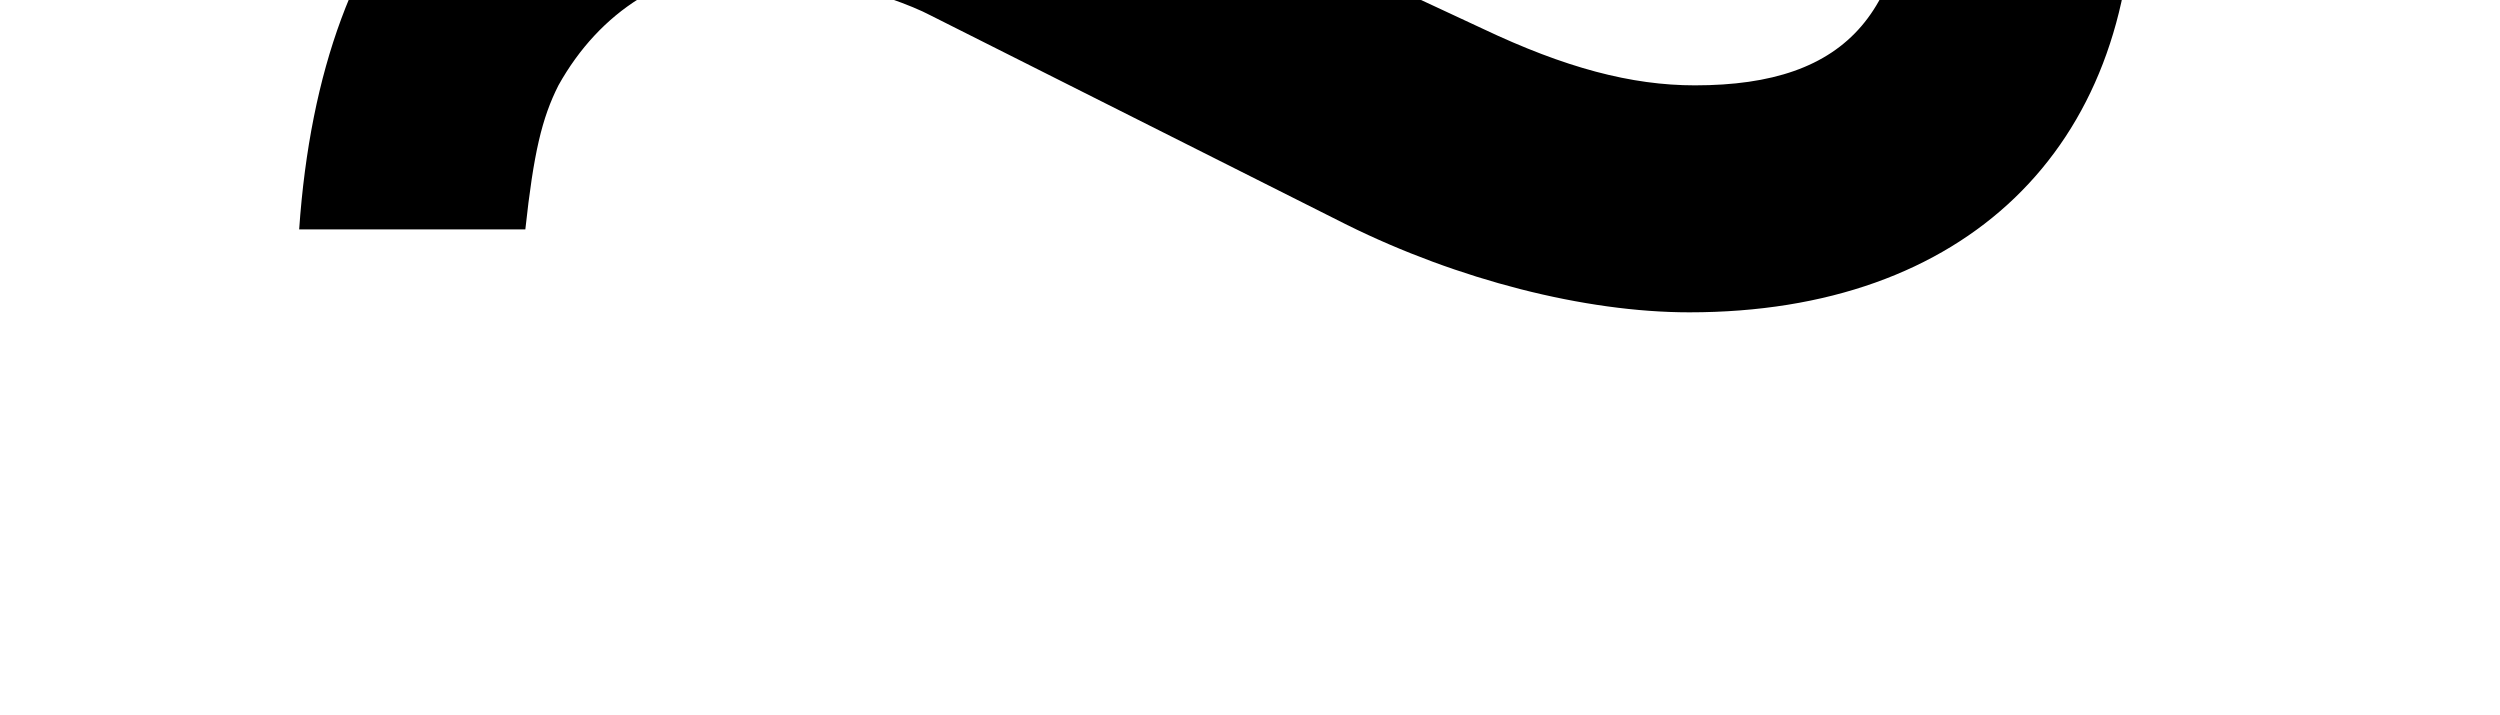
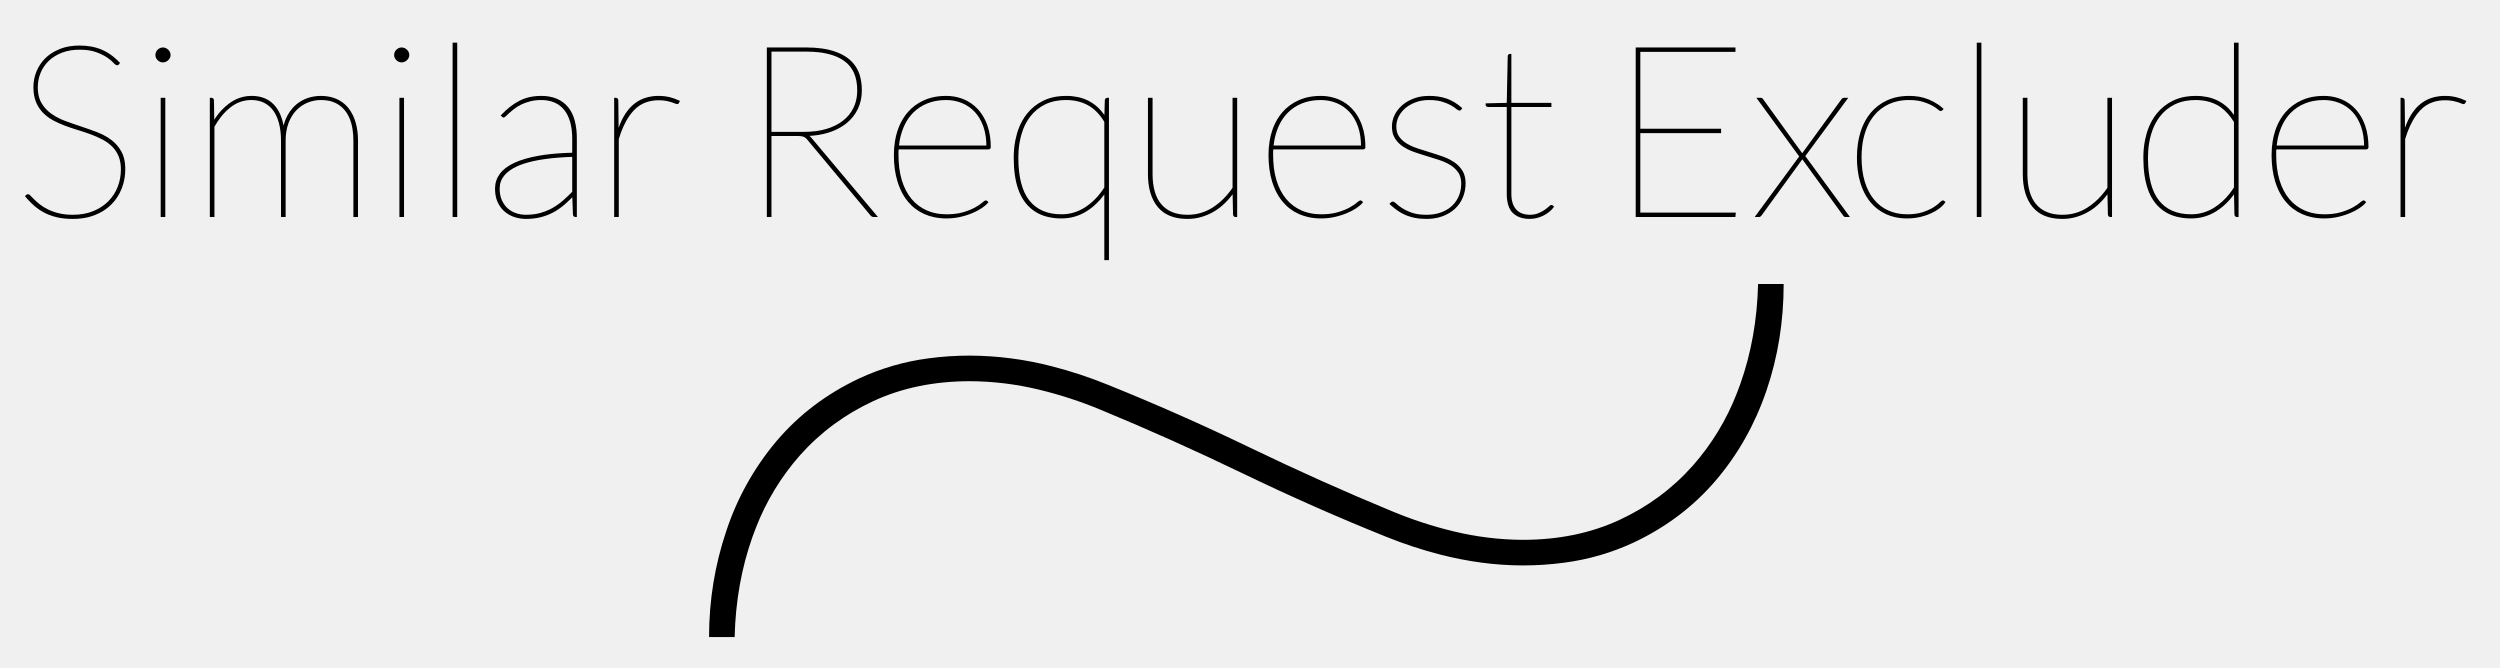
- <svg xmlns="http://www.w3.org/2000/svg" width="350" height="100">
-   <g>
-     <rect x="-1" y="-1" width="352" height="102" id="canvas_background" fill="#fff" />
-     <g id="canvasGrid" display="none">
-       <rect id="svg_2" width="100%" height="100%" x="0" y="0" stroke-width="0" fill="url(#gridpattern)" />
-     </g>
-   </g>
-   <g>
-     <text fill="#000000" stroke-width="0" x="325.238" y="183.729" id="svg_1" font-size="24" font-family="Helvetica, Arial, sans-serif" text-anchor="start" xml:space="preserve" transform="matrix(24.7146 0 0 19.5549 -8040.66 -3423.22)" stroke="#000">~</text>
-   </g>
+ <svg xmlns="http://www.w3.org/2000/svg" version="1" width="1435" height="383">
+   <path fill="none" pointer-events="none" d="M0 0H1435V383H0z" />
+   <path d="M 205 0 L 210 0 Q 210 11 206.625 20.875 Q 203.25 30.75 196.75 38.375 Q 190.25 46 180.75 50.5 A 46.376 46.376 0 0 1 167.097 54.468 A 59.702 59.702 0 0 1 159 55 A 57.887 57.887 0 0 1 158.801 55 Q 151.086 54.973 142.914 52.89 A 84.829 84.829 0 0 1 132.25 49.375 Q 118.25 43.75 104.25 37 Q 90.25 30.25 76.625 24.625 A 80.325 80.325 0 0 0 64.41 20.635 A 58.449 58.449 0 0 0 51 19 Q 40.5 19 32.125 22.875 Q 23.75 26.75 17.75 33.5 A 47.151 47.151 0 0 0 9.141 47.668 A 54.362 54.362 0 0 0 8.5 49.375 Q 5.25 58.5 5 69 L 0 69 Q 0 58.25 3.375 48.25 A 53.003 53.003 0 0 1 13.149 30.744 A 51.232 51.232 0 0 1 13.25 30.625 Q 19.75 23 29.25 18.5 A 46.376 46.376 0 0 1 42.903 14.532 A 59.702 59.702 0 0 1 51 14 A 64.975 64.975 0 0 1 67.003 16.089 A 84.751 84.751 0 0 1 77.75 19.625 Q 91.75 25.25 105.75 32 Q 119.75 38.75 133.375 44.375 A 80.325 80.325 0 0 0 145.591 48.365 A 58.449 58.449 0 0 0 159 50 Q 169.5 50 177.875 46.125 Q 186.25 42.25 192.25 35.5 A 47.151 47.151 0 0 0 200.86 21.332 A 54.362 54.362 0 0 0 201.5 19.625 Q 204.75 10.5 205 0 Z" transform="matrix(2.93726 0 0 2.93726 407 163)" />
+   <path d="M 78.2 72 L 77 72 L 77 23 L 77.3 23 Q 78 23 78 23.8 L 78.15 33.05 A 27.03 27.03 0 0 1 81.752 28.114 A 22.511 22.511 0 0 1 85.1 25.15 A 15.409 15.409 0 0 1 90.765 22.553 A 14.771 14.771 0 0 1 94 22.2 A 15.31 15.31 0 0 1 97.898 22.669 A 10.725 10.725 0 0 1 103.225 25.85 A 14.232 14.232 0 0 1 105.837 30.073 Q 106.592 31.909 107.024 34.14 A 29.127 29.127 0 0 1 107.35 36.25 A 22.045 22.045 0 0 1 108.169 32.925 A 16.971 16.971 0 0 1 109.425 30.05 A 16.365 16.365 0 0 1 111.513 27.089 A 14.099 14.099 0 0 1 113 25.65 Q 115.1 23.9 117.675 23.05 Q 120.25 22.2 123 22.2 A 17.16 17.16 0 0 1 126.676 22.58 A 14.255 14.255 0 0 1 129.25 23.4 Q 132.05 24.6 134 26.925 A 14.847 14.847 0 0 1 136.007 30.083 A 19.55 19.55 0 0 1 137.025 32.7 A 22.944 22.944 0 0 1 137.864 36.648 A 31.5 31.5 0 0 1 138.1 40.6 L 138.1 72 L 136.9 72 L 136.9 40.6 A 31.582 31.582 0 0 0 136.546 35.707 Q 136.144 33.152 135.287 31.096 A 13.884 13.884 0 0 0 133.275 27.675 A 11.788 11.788 0 0 0 125.577 23.385 A 17.298 17.298 0 0 0 123 23.2 Q 120.05 23.2 117.325 24.3 Q 114.6 25.4 112.5 27.575 A 14.793 14.793 0 0 0 110.11 30.893 A 18.625 18.625 0 0 0 109.15 33 A 18.016 18.016 0 0 0 108.184 36.704 Q 107.9 38.527 107.9 40.6 L 107.9 72 L 106.7 72 L 106.7 40.6 A 34.894 34.894 0 0 0 106.506 36.833 A 25.463 25.463 0 0 0 105.875 33.275 Q 105.05 30.05 103.425 27.8 Q 101.8 25.55 99.4 24.375 A 11.432 11.432 0 0 0 95.949 23.339 A 14.639 14.639 0 0 0 93.9 23.2 A 14.073 14.073 0 0 0 85.237 26.178 A 17.323 17.323 0 0 0 85.175 26.225 A 23.337 23.337 0 0 0 81.065 30.296 A 32.125 32.125 0 0 0 78.2 34.6 L 78.2 72 Z M 671.9 2 L 712.8 2 L 712.8 3.1 L 673.1 3.1 L 673.1 35.9 L 706.8 35.9 L 706.8 37 L 673.1 37 L 673.1 70.9 L 712.9 70.9 L 712.8 72 L 671.9 72 L 671.9 2 Z M 38.7 8.1 L 38.5 8.4 A 1.05 1.05 0 0 1 38.339 8.558 Q 38.156 8.7 37.95 8.7 A 0.631 0.631 0 0 1 37.695 8.636 Q 37.339 8.475 36.796 7.913 A 9.835 9.835 0 0 1 36.575 7.675 A 9.572 9.572 0 0 0 35.839 6.95 Q 35.04 6.237 33.875 5.45 Q 32.1 4.25 29.3 3.225 Q 26.5 2.2 22.3 2.2 A 23.805 23.805 0 0 0 18.363 2.511 A 17.956 17.956 0 0 0 14.675 3.525 Q 11.35 4.85 9.1 7.05 Q 6.85 9.25 5.675 12.15 Q 4.5 15.05 4.5 18.2 A 17.204 17.204 0 0 0 4.74 21.158 Q 5.115 23.305 6.075 24.95 Q 7.65 27.65 10.2 29.5 A 23.176 23.176 0 0 0 14.253 31.836 A 27.645 27.645 0 0 0 16.05 32.575 Q 19.35 33.8 22.75 34.925 Q 26.15 36.05 29.45 37.3 A 24.541 24.541 0 0 1 33.622 39.331 A 21.285 21.285 0 0 1 35.3 40.475 Q 37.85 42.4 39.425 45.225 Q 40.839 47.762 40.984 51.448 A 21.793 21.793 0 0 1 41 52.3 A 22.539 22.539 0 0 1 40.184 58.427 A 20.591 20.591 0 0 1 39.55 60.325 Q 38.1 64.05 35.35 66.825 A 19.003 19.003 0 0 1 30.173 70.502 A 22.721 22.721 0 0 1 28.6 71.2 A 21.967 21.967 0 0 1 23.462 72.536 A 28.636 28.636 0 0 1 19.5 72.8 Q 15.95 72.8 13.15 72.175 A 22.912 22.912 0 0 1 9.525 71.056 A 19.924 19.924 0 0 1 8.025 70.375 Q 5.7 69.2 3.75 67.525 A 31.746 31.746 0 0 1 0.795 64.618 A 36.301 36.301 0 0 1 0 63.7 L 0.2 63.5 A 4.156 4.156 0 0 1 0.289 63.414 Q 0.381 63.327 0.45 63.275 Q 0.534 63.212 0.726 63.202 A 1.445 1.445 0 0 1 0.8 63.2 Q 1.1 63.2 1.675 63.825 A 23.961 23.961 0 0 0 1.989 64.159 Q 2.428 64.619 3.044 65.223 A 79.509 79.509 0 0 0 3.25 65.425 A 24.692 24.692 0 0 0 4.275 66.367 Q 4.827 66.847 5.466 67.354 A 41.665 41.665 0 0 0 5.65 67.5 A 15.986 15.986 0 0 0 7.2 68.569 Q 8.05 69.088 9.05 69.575 Q 11.05 70.55 13.625 71.175 A 21.199 21.199 0 0 0 16.381 71.644 Q 17.85 71.8 19.5 71.8 A 25.89 25.89 0 0 0 24.081 71.412 A 19.867 19.867 0 0 0 28.125 70.25 A 20.301 20.301 0 0 0 32.573 67.761 A 17.814 17.814 0 0 0 34.525 66.075 Q 37.15 63.45 38.525 59.95 Q 39.9 56.45 39.9 52.5 A 17.845 17.845 0 0 0 39.707 49.807 Q 39.487 48.365 39.015 47.144 A 10.698 10.698 0 0 0 38.875 46.8 A 12.919 12.919 0 0 0 36.629 43.231 A 12.174 12.174 0 0 0 36.1 42.675 A 16.963 16.963 0 0 0 32.456 39.959 A 19.164 19.164 0 0 0 32.025 39.725 Q 29.7 38.5 27.05 37.525 Q 24.4 36.55 21.65 35.725 Q 18.9 34.9 16.25 33.9 A 39.357 39.357 0 0 1 11.861 31.939 A 35.776 35.776 0 0 1 11.275 31.625 Q 8.95 30.35 7.2 28.525 A 13.386 13.386 0 0 1 4.693 24.795 A 15.489 15.489 0 0 1 4.425 24.175 Q 3.464 21.808 3.404 18.628 A 22.648 22.648 0 0 1 3.4 18.2 Q 3.4 14.85 4.65 11.775 Q 5.9 8.7 8.3 6.35 A 16.758 16.758 0 0 1 12.331 3.463 A 20.579 20.579 0 0 1 14.225 2.6 A 19.389 19.389 0 0 1 18.643 1.449 A 25.754 25.754 0 0 1 22.3 1.2 A 26.847 26.847 0 0 1 26.965 1.587 A 20.325 20.325 0 0 1 31.325 2.85 A 20.288 20.288 0 0 1 36.046 5.674 A 26.144 26.144 0 0 1 38.7 8.1 Z M 321.5 38.2 L 310.6 38.2 L 310.6 72 L 309.4 72 L 309.4 2 L 325.6 2 A 45.316 45.316 0 0 1 331.948 2.415 Q 338.386 3.328 342.425 6.25 A 13.655 13.655 0 0 1 347.781 14.571 A 21.984 21.984 0 0 1 348.3 19.5 A 18.866 18.866 0 0 1 347.749 24.138 A 16.029 16.029 0 0 1 346.65 27.175 Q 345 30.6 342 33 A 20.979 20.979 0 0 1 337.379 35.777 A 26.023 26.023 0 0 1 334.825 36.75 Q 330.65 38.1 325.6 38.2 Q 326.1 38.4 326.5 38.725 A 6.284 6.284 0 0 1 326.975 39.155 A 7.94 7.94 0 0 1 327.3 39.5 L 354.6 72 L 353.8 72 A 3.497 3.497 0 0 1 353.543 71.991 Q 353.314 71.974 353.15 71.925 A 0.645 0.645 0 0 1 353.002 71.856 Q 352.86 71.769 352.682 71.593 A 4.184 4.184 0 0 1 352.5 71.4 L 326.3 40 A 8.018 8.018 0 0 0 325.911 39.557 Q 325.71 39.346 325.515 39.176 A 4.565 4.565 0 0 0 325.425 39.1 Q 325 38.75 324.475 38.55 A 4.152 4.152 0 0 0 323.906 38.381 Q 323.6 38.313 323.25 38.275 A 11.429 11.429 0 0 0 322.689 38.23 Q 322.427 38.215 322.129 38.208 A 24.977 24.977 0 0 0 321.5 38.2 Z M 833.4 23 L 834.6 23 L 834.6 54.4 A 32.015 32.015 0 0 0 834.811 58.167 A 23.551 23.551 0 0 0 835.5 61.725 A 16.031 16.031 0 0 0 836.776 64.961 A 13.107 13.107 0 0 0 838.275 67.2 Q 840.15 69.45 842.95 70.625 A 14.342 14.342 0 0 0 846.012 71.506 Q 847.467 71.763 849.123 71.795 A 24.593 24.593 0 0 0 849.6 71.8 Q 855.35 71.8 860.175 68.75 A 27.633 27.633 0 0 0 866.214 63.518 A 34.655 34.655 0 0 0 868.7 60.3 L 868.7 23 L 869.9 23 L 869.9 72 L 869.6 72 Q 868.9 72 868.9 71.2 L 868.7 61.8 Q 866.95 64.3 864.85 66.35 Q 862.75 68.4 860.3 69.825 Q 857.85 71.25 855.15 72.025 Q 852.45 72.8 849.6 72.8 Q 843.514 72.8 839.742 70.128 A 12.054 12.054 0 0 1 837.4 67.95 Q 833.4 63.1 833.4 54.4 L 833.4 23 Z M 468.4 23 L 469.6 23 L 469.6 54.4 A 32.015 32.015 0 0 0 469.811 58.167 A 23.551 23.551 0 0 0 470.5 61.725 A 16.031 16.031 0 0 0 471.776 64.961 A 13.107 13.107 0 0 0 473.275 67.2 Q 475.15 69.45 477.95 70.625 A 14.342 14.342 0 0 0 481.012 71.506 Q 482.467 71.763 484.123 71.795 A 24.593 24.593 0 0 0 484.6 71.8 Q 490.35 71.8 495.175 68.75 A 27.633 27.633 0 0 0 501.214 63.518 A 34.655 34.655 0 0 0 503.7 60.3 L 503.7 23 L 504.9 23 L 504.9 72 L 504.6 72 Q 503.9 72 503.9 71.2 L 503.7 61.8 Q 501.95 64.3 499.85 66.35 Q 497.75 68.4 495.3 69.825 Q 492.85 71.25 490.15 72.025 Q 487.45 72.8 484.6 72.8 Q 478.514 72.8 474.742 70.128 A 12.054 12.054 0 0 1 472.4 67.95 Q 468.4 63.1 468.4 54.4 L 468.4 23 Z M 721.9 72 L 740.2 47.1 L 722.6 23 L 723.7 23 A 0.923 0.923 0 0 1 723.941 23.03 A 0.635 0.635 0 0 1 724.3 23.275 A 26.198 26.198 0 0 1 724.394 23.405 Q 724.484 23.53 724.548 23.623 A 6.288 6.288 0 0 1 724.6 23.7 L 741.05 46.45 A 3.846 3.846 0 0 1 741.148 46.265 A 2.792 2.792 0 0 1 741.248 46.102 Q 741.35 45.95 741.5 45.7 L 757.5 23.7 A 2.404 2.404 0 0 1 757.787 23.317 A 2.77 2.77 0 0 1 757.875 23.225 Q 758.1 23 758.4 23 L 759.5 23 L 741.85 46.95 L 760.2 72 L 759.1 72 A 0.923 0.923 0 0 1 758.859 71.97 A 0.635 0.635 0 0 1 758.5 71.725 A 26.198 26.198 0 0 1 758.406 71.595 Q 758.316 71.47 758.252 71.377 A 6.288 6.288 0 0 1 758.2 71.3 L 741 47.6 A 0.764 0.764 0 0 1 740.95 47.752 Q 740.885 47.902 740.747 48.101 A 4.587 4.587 0 0 1 740.6 48.3 L 723.9 71.3 A 12.112 12.112 0 0 1 723.55 71.718 A 11.035 11.035 0 0 1 723.5 71.775 A 0.659 0.659 0 0 1 723.251 71.954 A 0.67 0.67 0 0 1 723 72 L 721.9 72 Z M 598.7 27 L 598.5 27.3 A 0.819 0.819 0 0 1 598.365 27.458 A 0.533 0.533 0 0 1 598 27.6 A 0.716 0.716 0 0 1 597.761 27.552 Q 597.413 27.427 596.882 26.974 A 7.731 7.731 0 0 1 596.825 26.925 Q 596.05 26.25 594.575 25.425 A 14.573 14.573 0 0 0 593.249 24.775 Q 592.584 24.488 591.814 24.218 A 28.712 28.712 0 0 0 590.85 23.9 A 13.951 13.951 0 0 0 588.849 23.447 Q 587.259 23.2 585.3 23.2 A 17.606 17.606 0 0 0 581.804 23.535 A 14.713 14.713 0 0 0 579.625 24.15 A 15.661 15.661 0 0 0 576.823 25.498 A 13.084 13.084 0 0 0 575.2 26.675 A 11.612 11.612 0 0 0 572.63 29.733 A 11.015 11.015 0 0 0 572.325 30.3 Q 571.3 32.35 571.3 34.6 A 9.287 9.287 0 0 0 571.506 36.609 A 6.638 6.638 0 0 0 572.55 39.025 A 10.486 10.486 0 0 0 575.196 41.619 A 12.382 12.382 0 0 0 575.825 42.025 A 20.543 20.543 0 0 0 578.581 43.41 A 25.625 25.625 0 0 0 580.45 44.1 Q 583.05 44.95 585.75 45.775 Q 588.45 46.6 591.05 47.525 A 21.034 21.034 0 0 1 594.075 48.867 A 17.772 17.772 0 0 1 595.675 49.85 Q 597.7 51.25 598.95 53.275 Q 600.148 55.215 600.198 58.051 A 14.11 14.11 0 0 1 600.2 58.3 Q 600.2 61.3 599.125 63.95 Q 598.05 66.6 596 68.55 Q 593.95 70.5 590.975 71.65 A 16.795 16.795 0 0 1 587.151 72.61 A 22.086 22.086 0 0 1 584.2 72.8 Q 581.55 72.8 579.475 72.375 A 21.207 21.207 0 0 1 576.647 71.596 A 18.466 18.466 0 0 1 575.625 71.2 Q 573.85 70.45 572.325 69.35 A 35.6 35.6 0 0 1 569.687 67.244 A 39.646 39.646 0 0 1 569.3 66.9 L 569.6 66.6 A 4.156 4.156 0 0 1 569.689 66.514 Q 569.781 66.427 569.85 66.375 Q 569.934 66.312 570.126 66.302 A 1.445 1.445 0 0 1 570.2 66.3 A 0.628 0.628 0 0 1 570.43 66.353 Q 570.824 66.512 571.5 67.15 Q 572.105 67.721 573.037 68.382 A 27.494 27.494 0 0 0 574.025 69.05 A 14.551 14.551 0 0 0 575.578 69.915 Q 576.394 70.311 577.353 70.672 A 27.49 27.49 0 0 0 578.125 70.95 A 14.317 14.317 0 0 0 580.46 71.524 Q 581.62 71.714 582.953 71.773 A 28.034 28.034 0 0 0 584.2 71.8 A 21.098 21.098 0 0 0 587.394 71.569 A 15.673 15.673 0 0 0 590.575 70.75 A 14.738 14.738 0 0 0 593.491 69.277 A 12.368 12.368 0 0 0 595.25 67.875 Q 597.15 66.05 598.125 63.625 A 13.723 13.723 0 0 0 599.091 58.922 A 15.789 15.789 0 0 0 599.1 58.4 A 10.71 10.71 0 0 0 598.909 56.322 Q 598.658 55.053 598.077 54.041 A 6.485 6.485 0 0 0 597.85 53.675 A 10.941 10.941 0 0 0 594.887 50.707 A 12.624 12.624 0 0 0 594.575 50.5 A 19.446 19.446 0 0 0 591.67 48.977 A 23.806 23.806 0 0 0 589.95 48.325 Q 587.35 47.45 584.65 46.65 Q 581.95 45.85 579.35 44.95 A 22.553 22.553 0 0 1 576.395 43.695 A 18.63 18.63 0 0 1 574.725 42.725 Q 572.7 41.4 571.45 39.45 A 7.626 7.626 0 0 1 570.431 36.917 Q 570.214 35.913 570.201 34.755 A 13.279 13.279 0 0 1 570.2 34.6 Q 570.2 32.15 571.3 29.925 A 12.437 12.437 0 0 1 574.154 26.193 A 14.258 14.258 0 0 1 574.4 25.975 A 14.696 14.696 0 0 1 577.755 23.819 A 17.765 17.765 0 0 1 579.175 23.225 A 16.551 16.551 0 0 1 583.262 22.3 A 20.265 20.265 0 0 1 585.3 22.2 A 25.977 25.977 0 0 1 588.913 22.439 Q 590.902 22.719 592.6 23.325 Q 595.75 24.45 598.7 27 Z M 922.7 72 L 922.4 72 Q 921.7 72 921.7 71.2 L 921.5 61.75 A 27.304 27.304 0 0 1 916.379 67.588 A 24.528 24.528 0 0 1 913.525 69.675 Q 908.85 72.6 903.3 72.6 A 23.705 23.705 0 0 1 897.332 71.893 A 16.037 16.037 0 0 1 888.725 66.475 A 18.946 18.946 0 0 1 885.566 60.679 Q 883.728 55.45 883.7 47.835 A 64.228 64.228 0 0 1 883.7 47.6 A 36.931 36.931 0 0 1 884.397 40.317 A 32.524 32.524 0 0 1 885.05 37.65 A 24.947 24.947 0 0 1 887.265 32.316 A 21.485 21.485 0 0 1 889.1 29.575 Q 891.8 26.15 895.825 24.175 A 18.965 18.965 0 0 1 901.222 22.501 A 25.221 25.221 0 0 1 905.2 22.2 A 23.013 23.013 0 0 1 909.966 22.672 A 17.773 17.773 0 0 1 914.65 24.35 A 16.891 16.891 0 0 1 919.628 28.417 A 21.812 21.812 0 0 1 921.5 31 L 921.5 0 L 922.7 0 L 922.7 72 Z M 557.8 43.8 L 520 43.8 A 9.816 9.816 0 0 0 519.905 44.863 A 8.669 8.669 0 0 0 519.9 45.15 L 519.9 46.5 A 43.642 43.642 0 0 0 520.213 51.863 Q 520.551 54.591 521.255 56.961 A 26.774 26.774 0 0 0 521.35 57.275 A 25.401 25.401 0 0 0 523.106 61.575 A 19.726 19.726 0 0 0 525.475 65.125 Q 528.15 68.3 531.925 69.95 A 19.819 19.819 0 0 0 538.052 71.497 A 24.048 24.048 0 0 0 540.3 71.6 A 32.139 32.139 0 0 0 543.478 71.451 Q 545.659 71.234 547.425 70.7 Q 550.4 69.8 552.375 68.7 Q 554.35 67.6 555.375 66.7 A 14.702 14.702 0 0 1 555.734 66.394 Q 556.444 65.81 556.691 65.8 A 0.21 0.21 0 0 1 556.7 65.8 Q 556.9 65.8 557.1 66 L 557.3 66.2 Q 556.45 67.25 554.775 68.375 A 19.72 19.72 0 0 1 552.95 69.456 A 26.666 26.666 0 0 1 550.825 70.45 A 27.957 27.957 0 0 1 547.496 71.591 A 33.311 33.311 0 0 1 545.85 72 Q 543.15 72.6 540.3 72.6 A 24.64 24.64 0 0 1 535.231 72.099 A 19.824 19.824 0 0 1 531.25 70.825 Q 527.25 69.05 524.475 65.7 A 21.661 21.661 0 0 1 521.504 60.927 A 27.725 27.725 0 0 1 520.2 57.5 Q 518.7 52.65 518.7 46.5 A 35.054 35.054 0 0 1 519.159 40.718 A 28.505 28.505 0 0 1 520.15 36.625 A 23.592 23.592 0 0 1 522.4 31.645 A 20.167 20.167 0 0 1 524.35 28.95 Q 527.1 25.75 531.075 23.975 A 20.283 20.283 0 0 1 536.755 22.41 A 25.867 25.867 0 0 1 540.1 22.2 A 19.035 19.035 0 0 1 546.214 23.17 A 17.902 17.902 0 0 1 547.3 23.575 Q 550.65 24.95 553.125 27.65 A 18.071 18.071 0 0 1 556.02 31.942 A 22.393 22.393 0 0 1 557 34.275 A 23.365 23.365 0 0 1 558.113 38.919 A 31.859 31.859 0 0 1 558.4 43.3 A 0.565 0.565 0 0 1 558.38 43.454 A 0.397 0.397 0 0 1 558.225 43.675 A 0.665 0.665 0 0 1 557.936 43.79 A 0.885 0.885 0 0 1 557.8 43.8 Z M 976.3 43.8 L 938.5 43.8 A 9.816 9.816 0 0 0 938.405 44.863 A 8.669 8.669 0 0 0 938.4 45.15 L 938.4 46.5 A 43.642 43.642 0 0 0 938.713 51.863 Q 939.051 54.591 939.755 56.961 A 26.774 26.774 0 0 0 939.85 57.275 A 25.401 25.401 0 0 0 941.606 61.575 A 19.726 19.726 0 0 0 943.975 65.125 Q 946.65 68.3 950.425 69.95 A 19.819 19.819 0 0 0 956.552 71.497 A 24.048 24.048 0 0 0 958.8 71.6 A 32.139 32.139 0 0 0 961.978 71.451 Q 964.159 71.234 965.925 70.7 Q 968.9 69.8 970.875 68.7 Q 972.85 67.6 973.875 66.7 A 14.702 14.702 0 0 1 974.234 66.394 Q 974.944 65.81 975.191 65.8 A 0.21 0.21 0 0 1 975.2 65.8 Q 975.4 65.8 975.6 66 L 975.8 66.2 Q 974.95 67.25 973.275 68.375 A 19.72 19.72 0 0 1 971.45 69.456 A 26.666 26.666 0 0 1 969.325 70.45 A 27.957 27.957 0 0 1 965.996 71.591 A 33.311 33.311 0 0 1 964.35 72 Q 961.65 72.6 958.8 72.6 A 24.64 24.64 0 0 1 953.731 72.099 A 19.824 19.824 0 0 1 949.75 70.825 Q 945.75 69.05 942.975 65.7 A 21.661 21.661 0 0 1 940.004 60.927 A 27.725 27.725 0 0 1 938.7 57.5 Q 937.2 52.65 937.2 46.5 A 35.054 35.054 0 0 1 937.659 40.718 A 28.505 28.505 0 0 1 938.65 36.625 A 23.592 23.592 0 0 1 940.9 31.645 A 20.167 20.167 0 0 1 942.85 28.95 Q 945.6 25.75 949.575 23.975 A 20.283 20.283 0 0 1 955.255 22.41 A 25.867 25.867 0 0 1 958.6 22.2 A 19.035 19.035 0 0 1 964.714 23.17 A 17.902 17.902 0 0 1 965.8 23.575 Q 969.15 24.95 971.625 27.65 A 18.071 18.071 0 0 1 974.52 31.942 A 22.393 22.393 0 0 1 975.5 34.275 A 23.365 23.365 0 0 1 976.613 38.919 A 31.859 31.859 0 0 1 976.9 43.3 A 0.565 0.565 0 0 1 976.88 43.454 A 0.397 0.397 0 0 1 976.725 43.675 A 0.665 0.665 0 0 1 976.436 43.79 A 0.885 0.885 0 0 1 976.3 43.8 Z M 401.5 43.8 L 363.7 43.8 A 9.816 9.816 0 0 0 363.605 44.863 A 8.669 8.669 0 0 0 363.6 45.15 L 363.6 46.5 A 43.642 43.642 0 0 0 363.913 51.863 Q 364.251 54.591 364.955 56.961 A 26.774 26.774 0 0 0 365.05 57.275 A 25.401 25.401 0 0 0 366.806 61.575 A 19.726 19.726 0 0 0 369.175 65.125 Q 371.85 68.3 375.625 69.95 A 19.819 19.819 0 0 0 381.752 71.497 A 24.048 24.048 0 0 0 384 71.6 A 32.139 32.139 0 0 0 387.178 71.451 Q 389.359 71.234 391.125 70.7 Q 394.1 69.8 396.075 68.7 Q 398.05 67.6 399.075 66.7 A 14.702 14.702 0 0 1 399.434 66.394 Q 400.144 65.81 400.391 65.8 A 0.21 0.21 0 0 1 400.4 65.8 Q 400.6 65.8 400.8 66 L 401 66.2 Q 400.15 67.25 398.475 68.375 A 19.72 19.72 0 0 1 396.65 69.456 A 26.666 26.666 0 0 1 394.525 70.45 A 27.957 27.957 0 0 1 391.196 71.591 A 33.311 33.311 0 0 1 389.55 72 Q 386.85 72.6 384 72.6 A 24.64 24.64 0 0 1 378.931 72.099 A 19.824 19.824 0 0 1 374.95 70.825 Q 370.95 69.05 368.175 65.7 A 21.661 21.661 0 0 1 365.204 60.927 A 27.725 27.725 0 0 1 363.9 57.5 Q 362.4 52.65 362.4 46.5 A 35.054 35.054 0 0 1 362.859 40.718 A 28.505 28.505 0 0 1 363.85 36.625 A 23.592 23.592 0 0 1 366.1 31.645 A 20.167 20.167 0 0 1 368.05 28.95 Q 370.8 25.75 374.775 23.975 A 20.283 20.283 0 0 1 380.455 22.41 A 25.867 25.867 0 0 1 383.8 22.2 A 19.035 19.035 0 0 1 389.914 23.17 A 17.902 17.902 0 0 1 391 23.575 Q 394.35 24.95 396.825 27.65 A 18.071 18.071 0 0 1 399.72 31.942 A 22.393 22.393 0 0 1 400.7 34.275 A 23.365 23.365 0 0 1 401.813 38.919 A 31.859 31.859 0 0 1 402.1 43.3 A 0.565 0.565 0 0 1 402.08 43.454 A 0.397 0.397 0 0 1 401.925 43.675 A 0.665 0.665 0 0 1 401.636 43.79 A 0.885 0.885 0 0 1 401.5 43.8 Z M 451.1 23 L 451.4 23 L 451.4 90 L 450.2 90 L 450.2 61.75 A 27.304 27.304 0 0 1 445.079 67.588 A 24.528 24.528 0 0 1 442.225 69.675 Q 437.55 72.6 432 72.6 A 23.705 23.705 0 0 1 426.032 71.893 A 16.037 16.037 0 0 1 417.425 66.475 A 18.946 18.946 0 0 1 414.266 60.679 Q 412.428 55.45 412.4 47.835 A 64.228 64.228 0 0 1 412.4 47.6 A 36.931 36.931 0 0 1 413.097 40.317 A 32.524 32.524 0 0 1 413.75 37.65 A 24.947 24.947 0 0 1 415.965 32.316 A 21.485 21.485 0 0 1 417.8 29.575 Q 420.5 26.15 424.525 24.175 A 18.965 18.965 0 0 1 429.922 22.501 A 25.221 25.221 0 0 1 433.9 22.2 A 23.013 23.013 0 0 1 438.666 22.672 A 17.773 17.773 0 0 1 443.35 24.35 A 16.891 16.891 0 0 1 448.328 28.417 A 21.812 21.812 0 0 1 450.2 31 L 450.4 23.8 A 1.33 1.33 0 0 1 450.431 23.498 Q 450.527 23.086 450.922 23.015 A 1.002 1.002 0 0 1 451.1 23 Z M 618.1 62.7 L 618.1 26.1 L 610 26.1 A 1.452 1.452 0 0 1 609.753 26.081 Q 609.3 26.002 609.3 25.6 L 609.3 25.3 L 618.1 25.1 L 618.5 5.4 Q 618.5 5.15 618.625 4.925 A 0.474 0.474 0 0 1 618.728 4.795 Q 618.828 4.709 618.97 4.701 A 0.531 0.531 0 0 1 619 4.7 L 619.3 4.7 L 619.3 25.1 L 636 25.1 L 636 26.1 L 619.3 26.1 L 619.3 62.7 Q 619.3 65.2 619.925 66.925 Q 620.55 68.65 621.65 69.725 Q 622.75 70.8 624.2 71.3 A 9.305 9.305 0 0 0 626.891 71.792 A 10.651 10.651 0 0 0 627.3 71.8 A 11.495 11.495 0 0 0 629.095 71.667 A 8.318 8.318 0 0 0 630.975 71.15 Q 632.384 70.569 633.413 69.907 A 10.535 10.535 0 0 0 633.65 69.75 A 18.937 18.937 0 0 0 634.415 69.202 Q 634.783 68.923 635.085 68.66 A 9.054 9.054 0 0 0 635.425 68.35 A 6.607 6.607 0 0 1 635.684 68.113 Q 636.078 67.771 636.31 67.712 A 0.366 0.366 0 0 1 636.4 67.7 Q 636.6 67.7 636.8 67.9 L 637 68.1 A 10.302 10.302 0 0 1 635.708 69.516 A 12.131 12.131 0 0 1 635.175 69.975 Q 634.1 70.85 632.825 71.475 Q 631.55 72.1 630.125 72.45 Q 628.7 72.8 627.3 72.8 A 12.713 12.713 0 0 1 624.562 72.522 Q 622.158 71.992 620.55 70.45 Q 618.764 68.737 618.28 65.403 A 18.867 18.867 0 0 1 618.1 62.7 Z M 229.4 72 L 229.2 72 Q 228.5 72 228.5 71.2 L 228.2 63.25 A 56.53 56.53 0 0 1 225.181 66.193 A 48.595 48.595 0 0 1 224 67.225 Q 221.9 69 219.55 70.225 Q 217.2 71.45 214.5 72.125 A 22.132 22.132 0 0 1 211.273 72.671 A 28.667 28.667 0 0 1 208.5 72.8 A 15.134 15.134 0 0 1 204.214 72.167 A 16.855 16.855 0 0 1 204.075 72.125 Q 201.85 71.45 200.05 69.975 A 10.644 10.644 0 0 1 197.649 67.152 A 12.884 12.884 0 0 1 197.125 66.175 Q 196.106 64.068 196.01 61.12 A 19.111 19.111 0 0 1 196 60.5 Q 196 57.2 197.925 54.575 Q 199.85 51.95 203.825 50.1 Q 207.8 48.25 213.85 47.175 Q 218.916 46.275 225.56 45.988 A 138.905 138.905 0 0 1 228.2 45.9 L 228.2 39.6 A 29.896 29.896 0 0 0 227.989 35.963 A 22.233 22.233 0 0 0 227.35 32.7 Q 226.5 29.65 224.85 27.55 Q 223.2 25.45 220.7 24.325 A 12.502 12.502 0 0 0 217.472 23.389 A 16.764 16.764 0 0 0 214.9 23.2 Q 212.3 23.2 210.2 23.75 A 23.012 23.012 0 0 0 208.038 24.426 A 17.85 17.85 0 0 0 206.45 25.1 A 18.223 18.223 0 0 0 204.772 26.02 A 14.152 14.152 0 0 0 203.575 26.85 A 51.21 51.21 0 0 0 202.565 27.653 Q 202.109 28.026 201.71 28.372 A 29.645 29.645 0 0 0 201.45 28.6 Q 200.595 29.36 200.056 29.895 A 17.793 17.793 0 0 0 200 29.95 Q 199.526 30.424 199.275 30.49 A 0.298 0.298 0 0 1 199.2 30.5 A 0.36 0.36 0 0 1 199.065 30.471 Q 198.95 30.424 198.809 30.302 A 2.098 2.098 0 0 1 198.7 30.2 L 198.5 30 A 33.02 33.02 0 0 1 202.104 26.695 A 24.797 24.797 0 0 1 205.95 24.2 A 17.563 17.563 0 0 1 211.469 22.447 A 22.992 22.992 0 0 1 214.9 22.2 A 19.686 19.686 0 0 1 217.959 22.426 Q 219.832 22.72 221.375 23.4 Q 224.1 24.6 225.9 26.85 A 13.523 13.523 0 0 1 227.853 30.223 A 17.182 17.182 0 0 1 228.55 32.325 A 24.934 24.934 0 0 1 229.213 35.984 A 33.465 33.465 0 0 1 229.4 39.6 L 229.4 72 Z M 799.5 27.3 L 799.2 27.6 A 0.902 0.902 0 0 1 799.078 27.703 Q 799.005 27.754 798.933 27.778 A 0.419 0.419 0 0 1 798.8 27.8 Q 798.546 27.8 797.918 27.282 A 10.063 10.063 0 0 1 797.675 27.075 A 7.85 7.85 0 0 0 797.086 26.61 Q 796.358 26.084 795.275 25.5 A 16.215 16.215 0 0 0 793.863 24.83 Q 792.735 24.355 791.325 23.925 A 15.322 15.322 0 0 0 789.06 23.429 Q 787.484 23.2 785.6 23.2 A 22.726 22.726 0 0 0 780.835 23.68 A 18.29 18.29 0 0 0 777.1 24.9 Q 773.35 26.6 770.75 29.75 A 20.368 20.368 0 0 0 767.865 34.466 A 25.634 25.634 0 0 0 766.775 37.4 A 30.909 30.909 0 0 0 765.645 42.971 A 40.368 40.368 0 0 0 765.4 47.5 Q 765.4 53.204 766.73 57.626 A 25.858 25.858 0 0 0 766.775 57.775 A 24.46 24.46 0 0 0 768.505 62.018 A 19.199 19.199 0 0 0 770.7 65.325 Q 773.25 68.4 776.825 70 Q 780.4 71.6 784.8 71.6 A 28.154 28.154 0 0 0 787.664 71.463 Q 789.755 71.248 791.4 70.7 Q 793.52 69.993 795.054 69.163 A 14.113 14.113 0 0 0 795.85 68.7 A 24.878 24.878 0 0 0 796.861 68.032 Q 797.881 67.319 798.5 66.7 A 11.951 11.951 0 0 1 798.816 66.394 Q 799.453 65.803 799.698 65.8 Q 799.9 65.8 800.1 66 L 800.3 66.2 Q 799.685 67.101 798.601 68.019 A 15.122 15.122 0 0 1 798.1 68.425 A 15.748 15.748 0 0 1 796.322 69.612 A 20.767 20.767 0 0 1 794.65 70.475 A 21.959 21.959 0 0 1 792.099 71.459 A 27.729 27.729 0 0 1 790.15 72 A 21.945 21.945 0 0 1 786.289 72.558 A 25.807 25.807 0 0 1 784.8 72.6 A 22.839 22.839 0 0 1 779.889 72.092 A 18.727 18.727 0 0 1 776.25 70.9 Q 772.45 69.2 769.775 65.975 A 21.024 21.024 0 0 1 766.85 61.258 A 26.78 26.78 0 0 1 765.65 58.1 A 30.928 30.928 0 0 1 764.519 52.792 A 41.949 41.949 0 0 1 764.2 47.5 A 38.869 38.869 0 0 1 764.634 41.572 A 30.9 30.9 0 0 1 765.65 37.125 A 25.079 25.079 0 0 1 767.693 32.301 A 20.637 20.637 0 0 1 769.85 29.15 Q 772.6 25.85 776.575 24.025 A 19.913 19.913 0 0 1 782.402 22.396 A 25.282 25.282 0 0 1 785.6 22.2 A 23.756 23.756 0 0 1 789.806 22.556 A 18.316 18.316 0 0 1 793.525 23.625 A 21.776 21.776 0 0 1 797.488 25.729 A 18.557 18.557 0 0 1 799.5 27.3 Z M 992.2 72 L 991 72 L 991 23 L 991.3 23 Q 992 23 992 23.8 L 992.15 37.4 A 35.385 35.385 0 0 1 993.448 33.655 A 27.628 27.628 0 0 1 994.75 30.925 A 20.114 20.114 0 0 1 996.873 27.771 A 16.937 16.937 0 0 1 998.4 26.15 Q 1000.5 24.2 1003.175 23.2 A 15.622 15.622 0 0 1 1006.758 22.344 A 20.087 20.087 0 0 1 1009.2 22.2 A 20.252 20.252 0 0 1 1011.995 22.386 A 16.717 16.717 0 0 1 1013.65 22.7 Q 1015.7 23.2 1017.6 24.1 L 1017.4 24.5 A 8.082 8.082 0 0 0 1017.306 24.644 A 5.881 5.881 0 0 0 1017.225 24.775 Q 1017.15 24.9 1016.9 24.9 A 0.796 0.796 0 0 1 1016.755 24.884 Q 1016.518 24.84 1016.114 24.667 A 7.632 7.632 0 0 1 1016.075 24.65 Q 1015.689 24.482 1015.144 24.291 A 26.082 26.082 0 0 0 1014.575 24.1 Q 1013.867 23.87 1012.924 23.67 A 26.637 26.637 0 0 0 1012.325 23.55 A 13.325 13.325 0 0 0 1011.075 23.379 Q 1010.428 23.32 1009.697 23.305 A 24.507 24.507 0 0 0 1009.2 23.3 A 16.237 16.237 0 0 0 1004.291 24.01 A 13.137 13.137 0 0 0 998.6 27.6 A 22.664 22.664 0 0 0 995.382 32.052 Q 994.132 34.272 993.125 37.006 A 46.292 46.292 0 0 0 992.2 39.8 L 992.2 72 Z M 246.9 72 L 245.7 72 L 245.7 23 L 246 23 Q 246.7 23 246.7 23.8 L 246.85 37.4 A 35.385 35.385 0 0 1 248.148 33.655 A 27.628 27.628 0 0 1 249.45 30.925 A 20.114 20.114 0 0 1 251.573 27.771 A 16.937 16.937 0 0 1 253.1 26.15 Q 255.2 24.2 257.875 23.2 A 15.622 15.622 0 0 1 261.458 22.344 A 20.087 20.087 0 0 1 263.9 22.2 A 20.252 20.252 0 0 1 266.695 22.386 A 16.717 16.717 0 0 1 268.35 22.7 Q 270.4 23.2 272.3 24.1 L 272.1 24.5 A 8.082 8.082 0 0 0 272.006 24.644 A 5.881 5.881 0 0 0 271.925 24.775 Q 271.85 24.9 271.6 24.9 A 0.796 0.796 0 0 1 271.455 24.884 Q 271.218 24.84 270.814 24.667 A 7.632 7.632 0 0 1 270.775 24.65 Q 270.389 24.482 269.844 24.291 A 26.082 26.082 0 0 0 269.275 24.1 Q 268.567 23.87 267.624 23.67 A 26.637 26.637 0 0 0 267.025 23.55 A 13.325 13.325 0 0 0 265.775 23.379 Q 265.128 23.32 264.397 23.305 A 24.507 24.507 0 0 0 263.9 23.3 A 16.237 16.237 0 0 0 258.991 24.01 A 13.137 13.137 0 0 0 253.3 27.6 A 22.664 22.664 0 0 0 250.082 32.052 Q 248.832 34.272 247.825 37.006 A 46.292 46.292 0 0 0 246.9 39.8 L 246.9 72 Z M 814.2 0 L 815.4 0 L 815.4 72 L 814.2 72 L 814.2 0 Z M 178.3 0 L 179.5 0 L 179.5 72 L 178.3 72 L 178.3 0 Z M 450.2 60.15 L 450.2 32.55 Q 447.2 27.6 443.15 25.4 Q 439.1 23.2 433.9 23.2 A 23.849 23.849 0 0 0 429.51 23.585 A 17.55 17.55 0 0 0 424.95 25.075 Q 421.15 26.95 418.625 30.25 A 21.79 21.79 0 0 0 415.555 35.847 A 26.172 26.172 0 0 0 414.85 38 A 33.779 33.779 0 0 0 413.699 44.758 A 40.131 40.131 0 0 0 413.6 47.6 Q 413.6 59.8 418.275 65.7 Q 422.95 71.6 432 71.6 Q 437.45 71.6 442.125 68.55 A 25.791 25.791 0 0 0 448.128 63.051 A 32.047 32.047 0 0 0 450.2 60.15 Z M 921.5 60.15 L 921.5 32.6 Q 918.957 28.57 915.985 26.393 A 14.369 14.369 0 0 0 914.3 25.325 A 17.743 17.743 0 0 0 908.152 23.387 A 22.615 22.615 0 0 0 905.2 23.2 A 23.849 23.849 0 0 0 900.81 23.585 A 17.55 17.55 0 0 0 896.25 25.075 Q 892.45 26.95 889.925 30.25 A 21.79 21.79 0 0 0 886.855 35.847 A 26.172 26.172 0 0 0 886.15 38 A 33.779 33.779 0 0 0 884.999 44.758 A 40.131 40.131 0 0 0 884.9 47.6 Q 884.9 59.8 889.575 65.7 Q 894.25 71.6 903.3 71.6 Q 908.75 71.6 913.425 68.55 A 25.791 25.791 0 0 0 919.428 63.051 A 32.047 32.047 0 0 0 921.5 60.15 Z M 310.6 3 L 310.6 37.2 L 324.7 37.2 A 37.391 37.391 0 0 0 329.594 36.894 A 28.471 28.471 0 0 0 333.975 35.975 Q 338.1 34.75 341.025 32.475 Q 343.95 30.2 345.525 26.925 A 15.922 15.922 0 0 0 346.961 21.887 A 19.995 19.995 0 0 0 347.1 19.5 Q 347.1 10.95 341.55 6.975 Q 337.442 4.033 330.676 3.268 A 45.3 45.3 0 0 0 325.6 3 L 310.6 3 Z M 56.5 23 L 57.7 23 L 57.7 72 L 56.5 72 L 56.5 23 Z M 156.1 23 L 157.3 23 L 157.3 72 L 156.1 72 L 156.1 23 Z M 363.75 42.9 L 401 42.9 A 29.697 29.697 0 0 0 400.714 38.683 A 21.941 21.941 0 0 0 399.7 34.475 A 19.256 19.256 0 0 0 397.942 30.76 A 15.785 15.785 0 0 0 396.075 28.3 Q 393.75 25.8 390.6 24.5 Q 387.45 23.2 383.8 23.2 A 23.416 23.416 0 0 0 379.372 23.602 A 18.765 18.765 0 0 0 375.875 24.625 Q 372.35 26.05 369.8 28.625 A 18.843 18.843 0 0 0 366.279 33.627 A 22.159 22.159 0 0 0 365.725 34.85 A 26.907 26.907 0 0 0 364.088 40.484 A 32.191 32.191 0 0 0 363.75 42.9 Z M 938.55 42.9 L 975.8 42.9 A 29.697 29.697 0 0 0 975.514 38.683 A 21.941 21.941 0 0 0 974.5 34.475 A 19.256 19.256 0 0 0 972.742 30.76 A 15.785 15.785 0 0 0 970.875 28.3 Q 968.55 25.8 965.4 24.5 Q 962.25 23.2 958.6 23.2 A 23.416 23.416 0 0 0 954.172 23.602 A 18.765 18.765 0 0 0 950.675 24.625 Q 947.15 26.05 944.6 28.625 A 18.843 18.843 0 0 0 941.079 33.627 A 22.159 22.159 0 0 0 940.525 34.85 A 26.907 26.907 0 0 0 938.888 40.484 A 32.191 32.191 0 0 0 938.55 42.9 Z M 520.05 42.9 L 557.3 42.9 A 29.697 29.697 0 0 0 557.014 38.683 A 21.941 21.941 0 0 0 556 34.475 A 19.256 19.256 0 0 0 554.242 30.76 A 15.785 15.785 0 0 0 552.375 28.3 Q 550.05 25.8 546.9 24.5 Q 543.75 23.2 540.1 23.2 A 23.416 23.416 0 0 0 535.672 23.602 A 18.765 18.765 0 0 0 532.175 24.625 Q 528.65 26.05 526.1 28.625 A 18.843 18.843 0 0 0 522.579 33.627 A 22.159 22.159 0 0 0 522.025 34.85 A 26.907 26.907 0 0 0 520.388 40.484 A 32.191 32.191 0 0 0 520.05 42.9 Z M 228.2 62 L 228.2 46.9 Q 214.882 47.323 207.374 49.837 A 27.655 27.655 0 0 0 204.825 50.825 Q 197.2 54.25 197.2 60.5 A 14.962 14.962 0 0 0 197.38 62.883 Q 197.619 64.363 198.175 65.575 A 11.01 11.01 0 0 0 199.543 67.832 A 9.36 9.36 0 0 0 200.725 69.075 Q 202.3 70.45 204.325 71.125 Q 206.35 71.8 208.5 71.8 A 25.684 25.684 0 0 0 211.982 71.574 A 19.883 19.883 0 0 0 214.75 71 A 23.41 23.41 0 0 0 219.003 69.337 A 21.229 21.229 0 0 0 219.9 68.85 Q 222.25 67.5 224.275 65.725 Q 226.3 63.95 228.2 62 Z M 158.944 6.331 A 2.392 2.392 0 0 0 159.5 4.8 A 2.601 2.601 0 0 0 159.264 3.693 A 2.827 2.827 0 0 0 158.625 2.825 Q 157.75 2 156.7 2 A 2.804 2.804 0 0 0 155.835 2.131 A 2.755 2.755 0 0 0 154.725 2.825 Q 153.9 3.65 153.9 4.8 A 2.439 2.439 0 0 0 154.176 5.939 A 2.993 2.993 0 0 0 154.725 6.675 Q 155.55 7.5 156.7 7.5 A 2.543 2.543 0 0 0 157.885 7.209 A 3.283 3.283 0 0 0 158.625 6.675 A 3.368 3.368 0 0 0 158.944 6.331 Z M 59.344 6.331 A 2.392 2.392 0 0 0 59.9 4.8 A 2.601 2.601 0 0 0 59.664 3.693 A 2.827 2.827 0 0 0 59.025 2.825 Q 58.15 2 57.1 2 A 2.804 2.804 0 0 0 56.235 2.131 A 2.755 2.755 0 0 0 55.125 2.825 Q 54.3 3.65 54.3 4.8 A 2.439 2.439 0 0 0 54.576 5.939 A 2.993 2.993 0 0 0 55.125 6.675 Q 55.95 7.5 57.1 7.5 A 2.543 2.543 0 0 0 58.285 7.209 A 3.283 3.283 0 0 0 59.025 6.675 A 3.368 3.368 0 0 0 59.344 6.331 Z" vector-effect="non-scaling-stroke" transform="matrix(1.37579 0 0 1.37579 15 25)" stroke-linecap="round" fill-rule="evenodd" font-size="12" stroke="#000" />
</svg>
